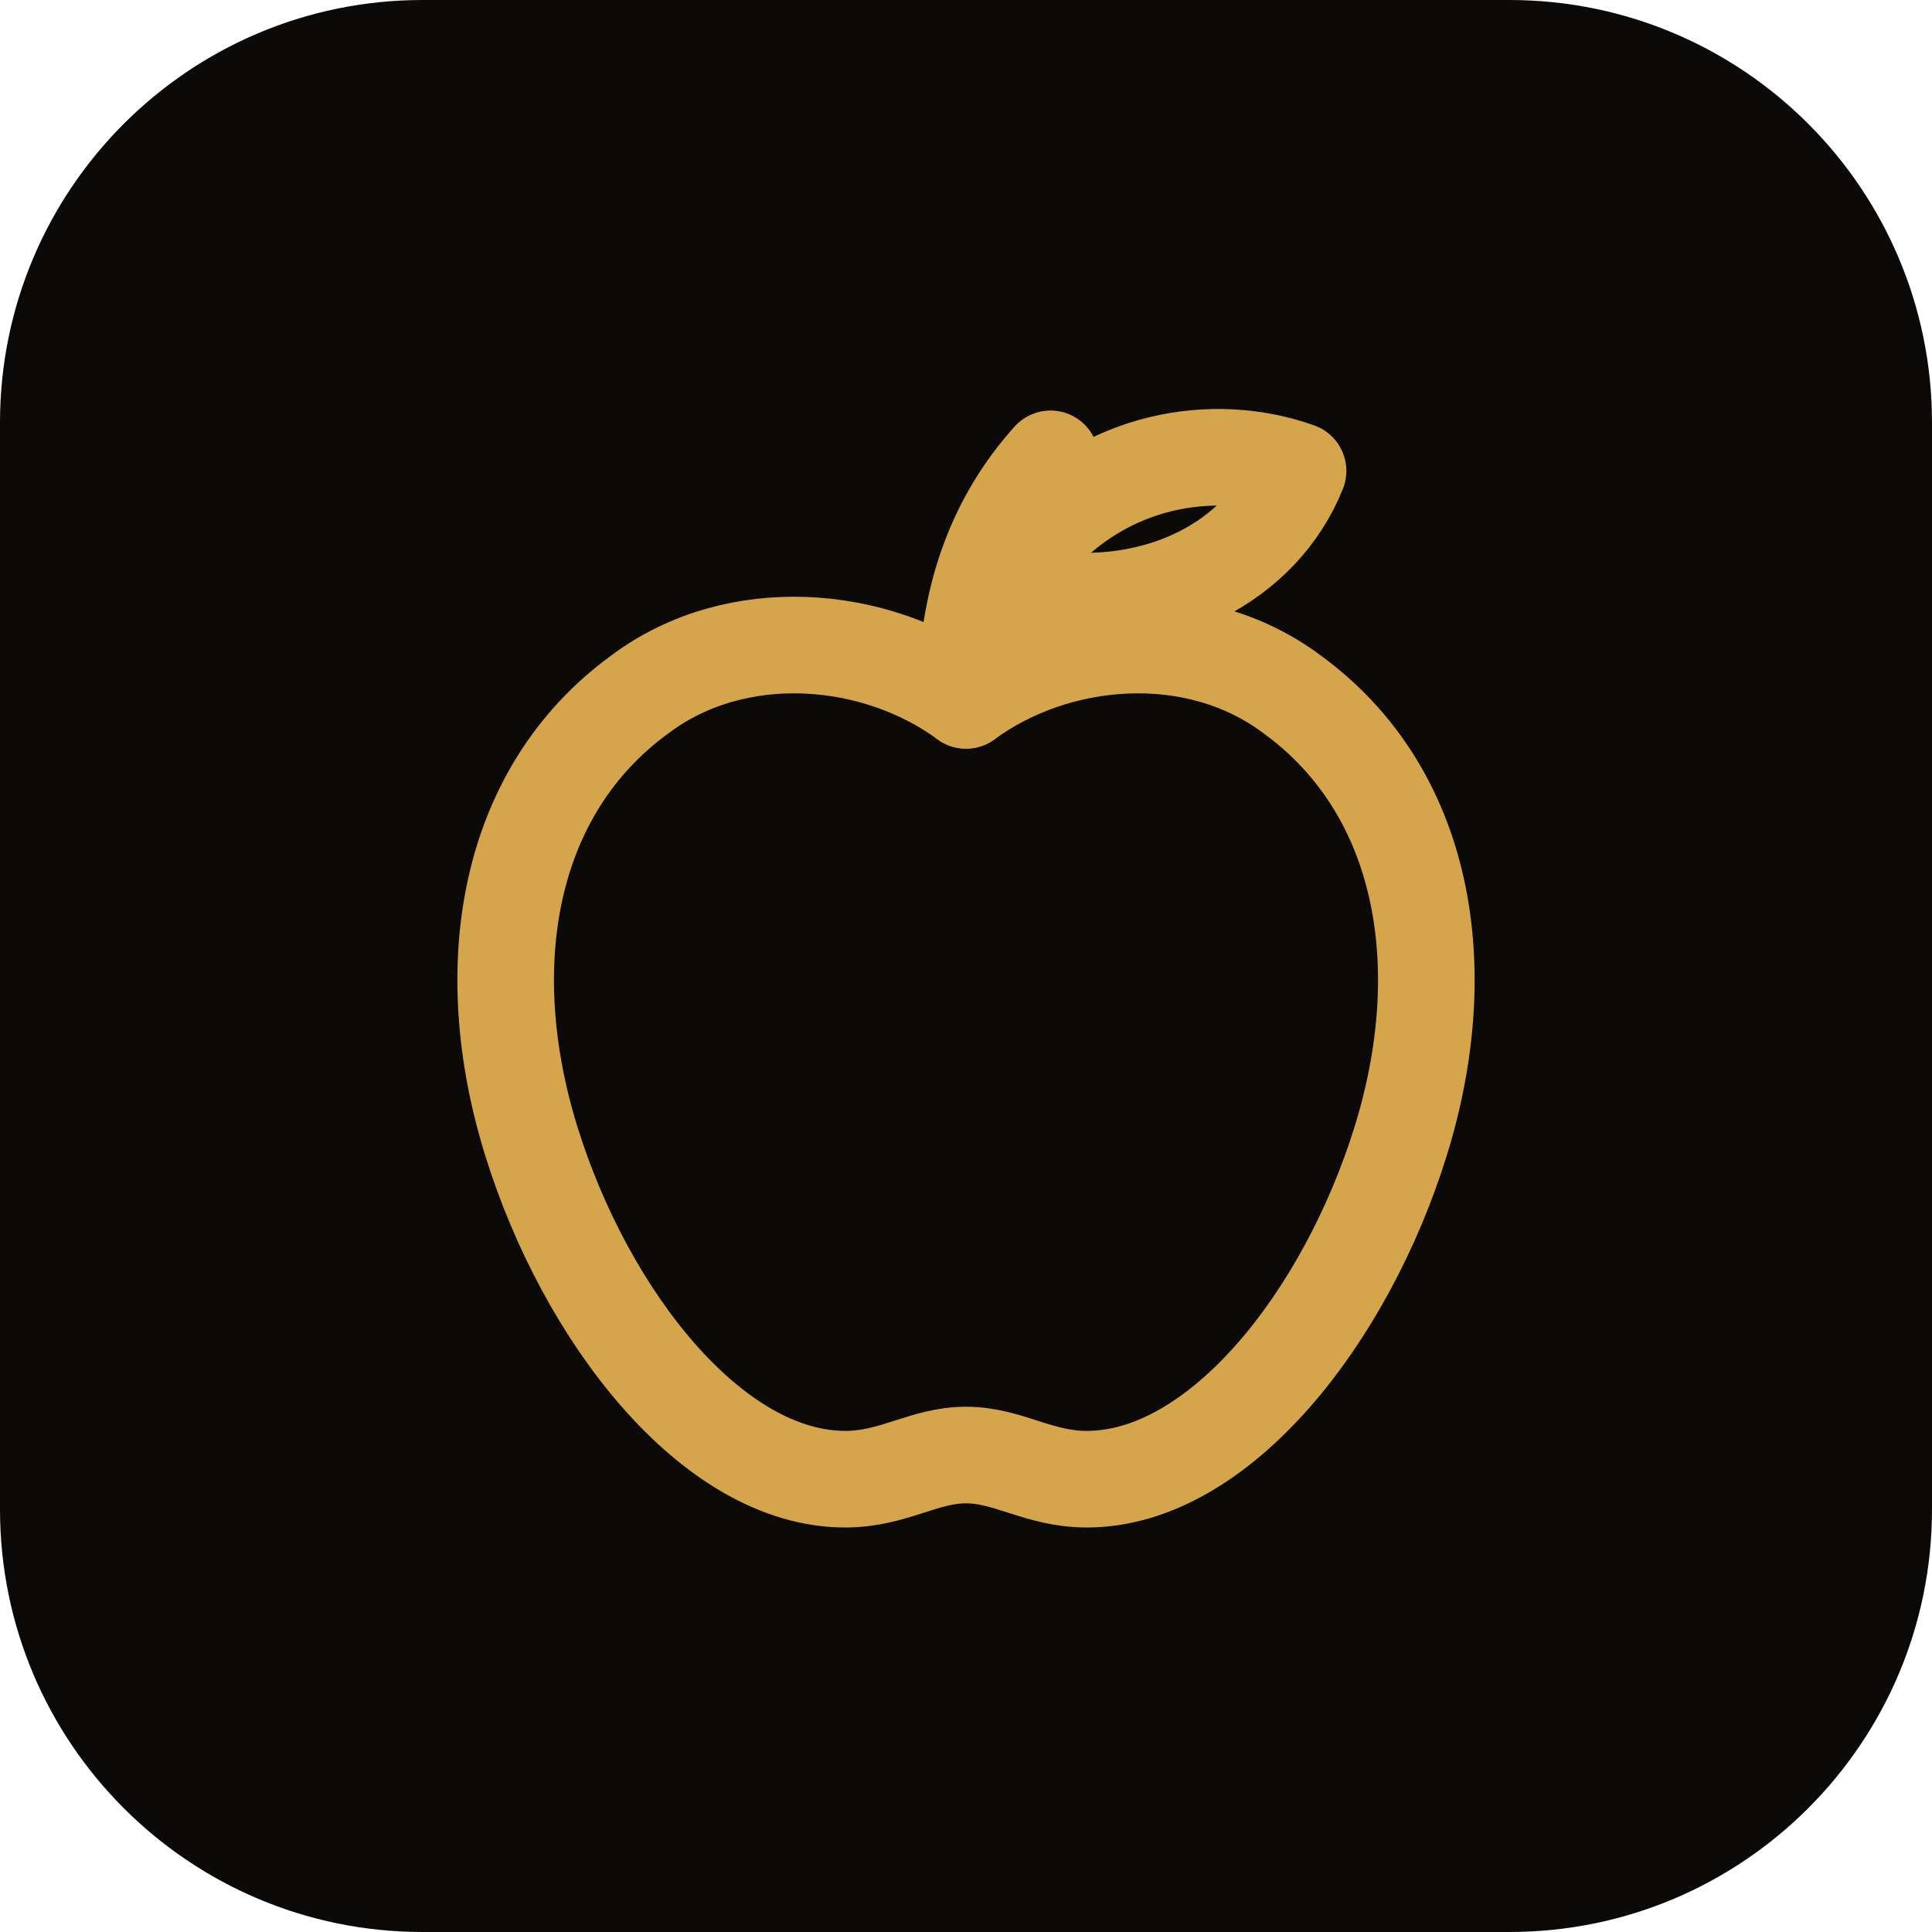
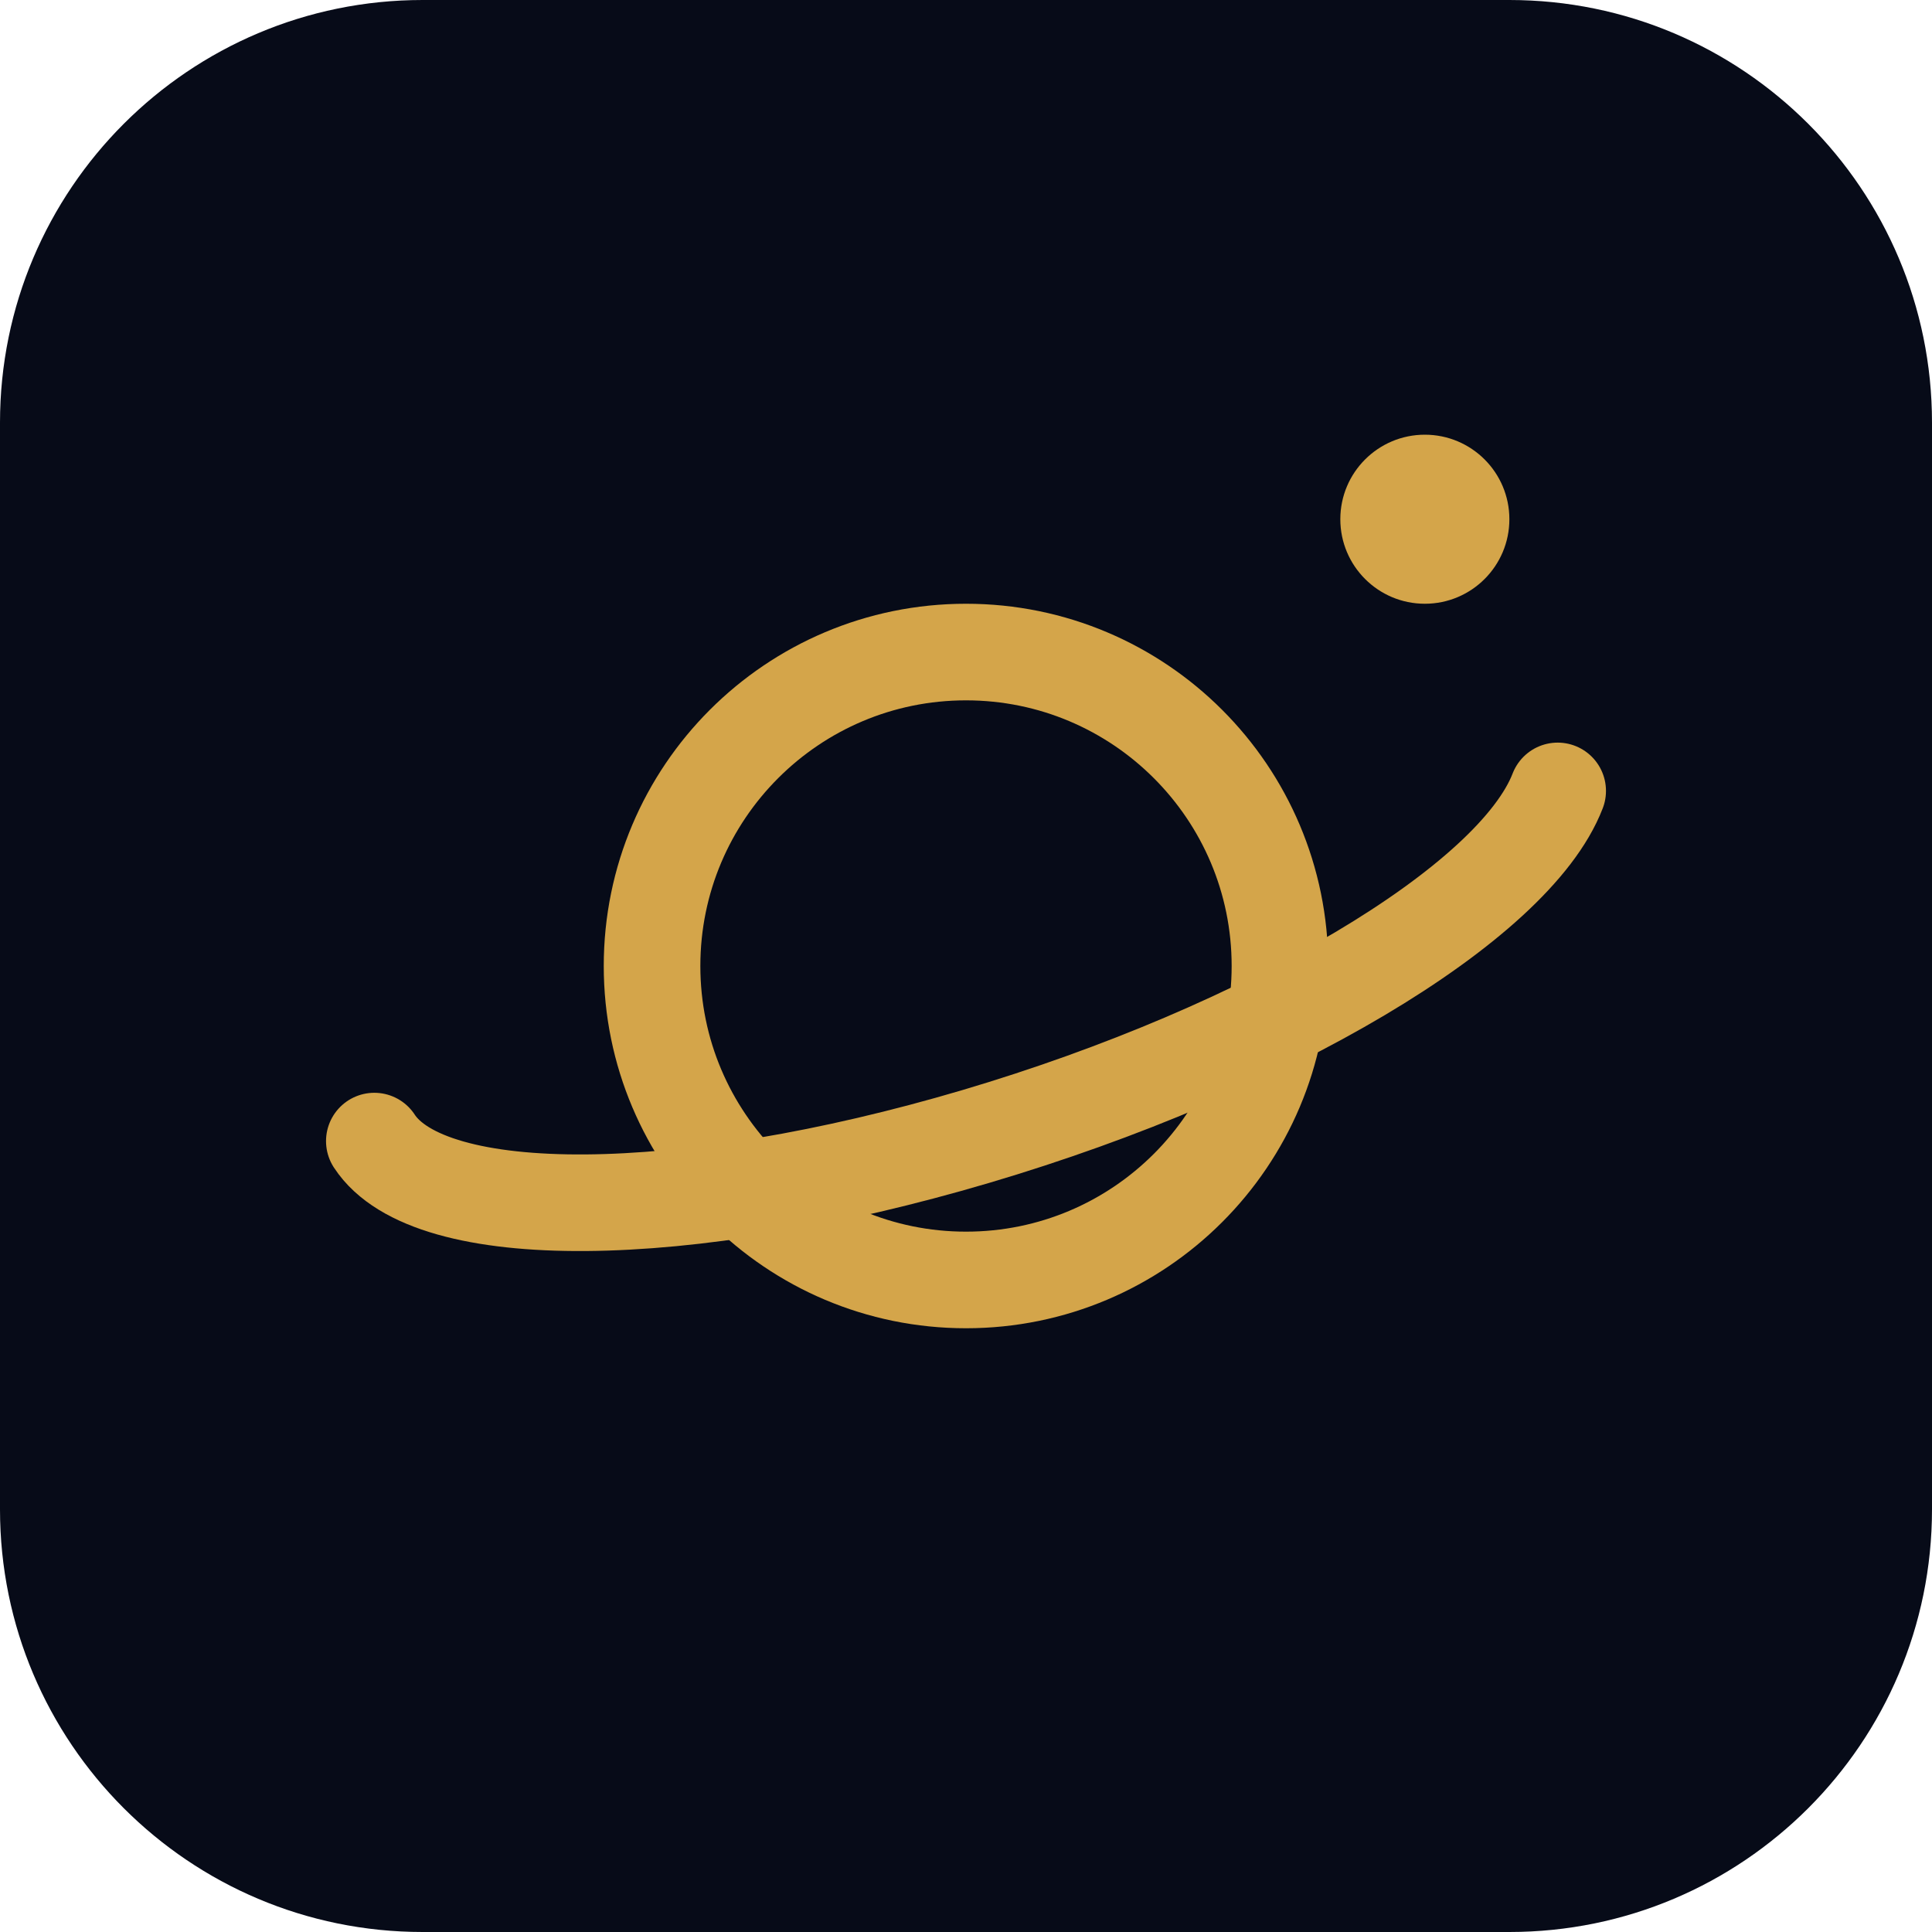
<svg xmlns="http://www.w3.org/2000/svg" viewBox="0 0 32 32">
-   <rect width="32" height="32" rx="7" fill="#0b0a09" />
-   <g transform="translate(4 4)" fill="none" stroke="#d4a54a" stroke-width="1.6" stroke-linecap="round" stroke-linejoin="round">
-     <path d="M12 7.6c-1.5-1.1-3.8-1.3-5.4-.1C4.4 9.1 3.9 12 4.8 14.9c.9 2.9 3 5.6 5.2 5.6.8 0 1.3-.4 2-.4s1.2.4 2 .4c2.2 0 4.3-2.7 5.2-5.6.9-2.9.4-5.8-1.8-7.4-1.6-1.2-3.9-1-5.4.1Z" />
-     <path d="M12 7.6c0-1.7.5-3 1.4-4" />
-     <path d="M13.1 5c1.2-1.4 3-1.7 4.4-1.2-.6 1.5-2.3 2.4-4.3 2.1" />
+   <rect width="32" height="32" rx="7" fill="#070b18" />
+   <g transform="translate(4 4)" fill="none" stroke="#d4a54a" stroke-width="1.6" stroke-linecap="round">
+     <circle cx="12" cy="12" r="5.2" />
+     <path d="M2.2 14.9 A10.4 3.3 -18 0 0 21.8 9.1" />
  </g>
+   <circle cx="23.6" cy="8.6" r="1.4" fill="#d4a54a" />
</svg>
